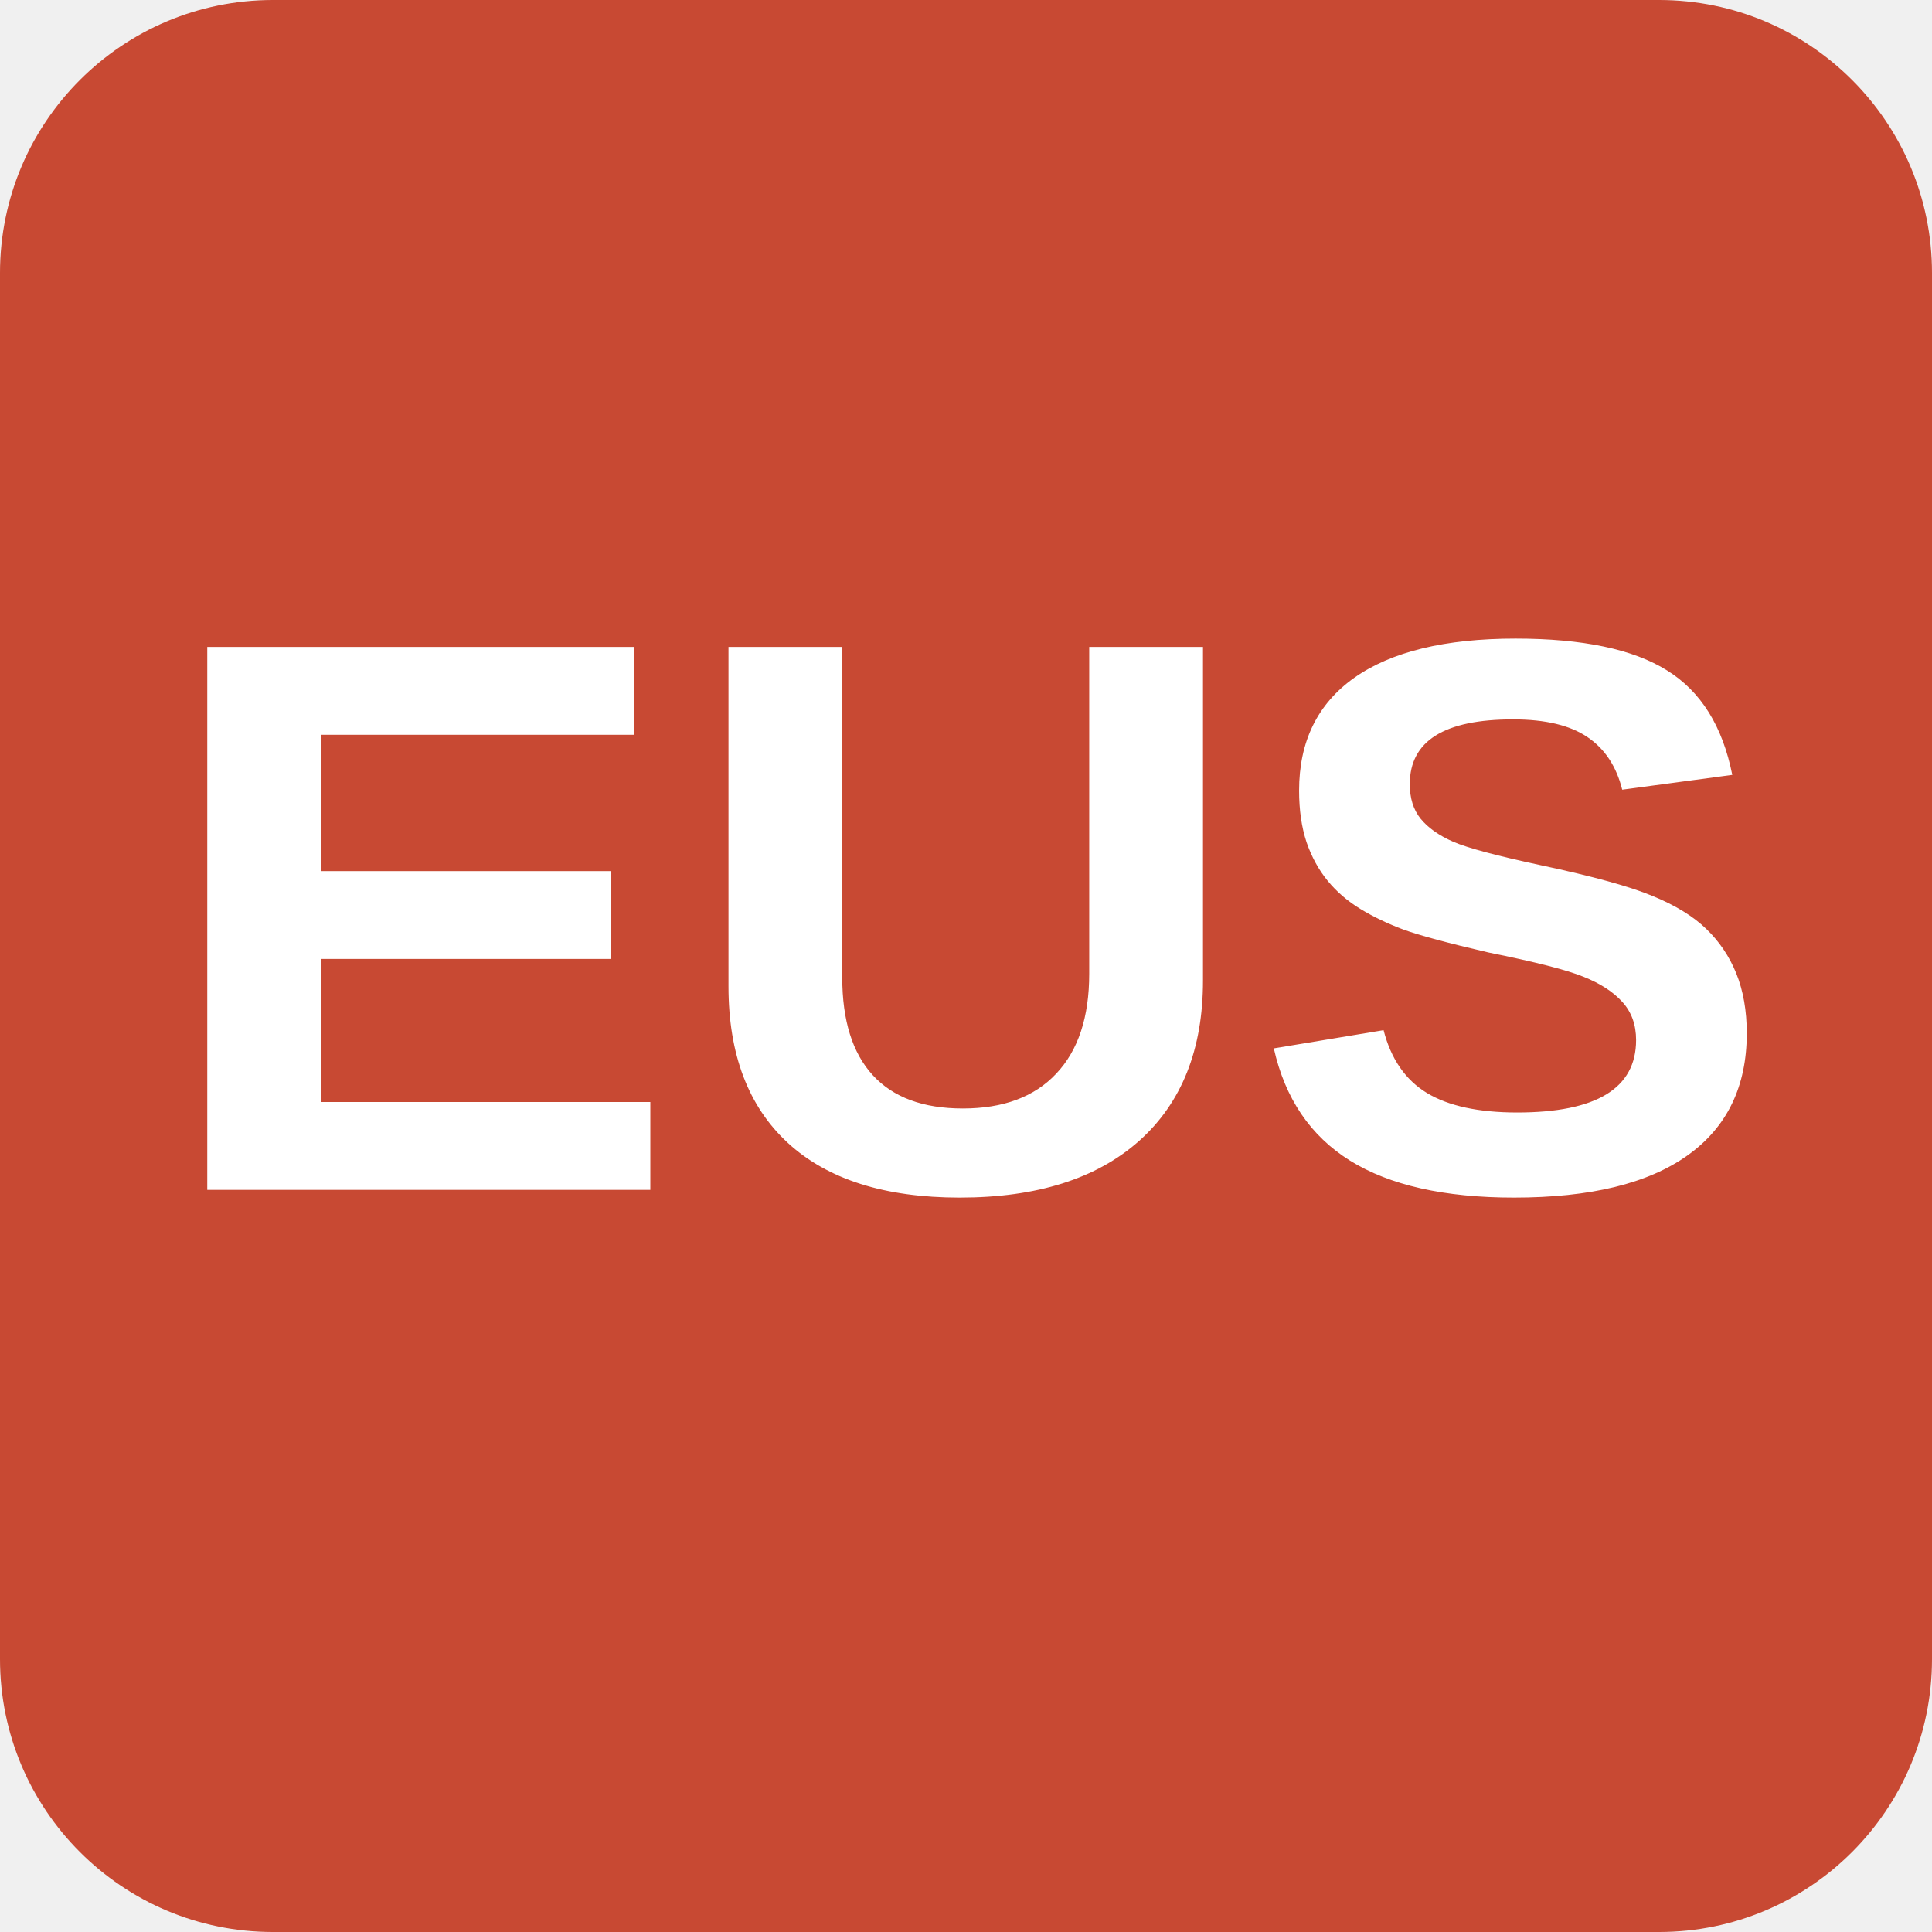
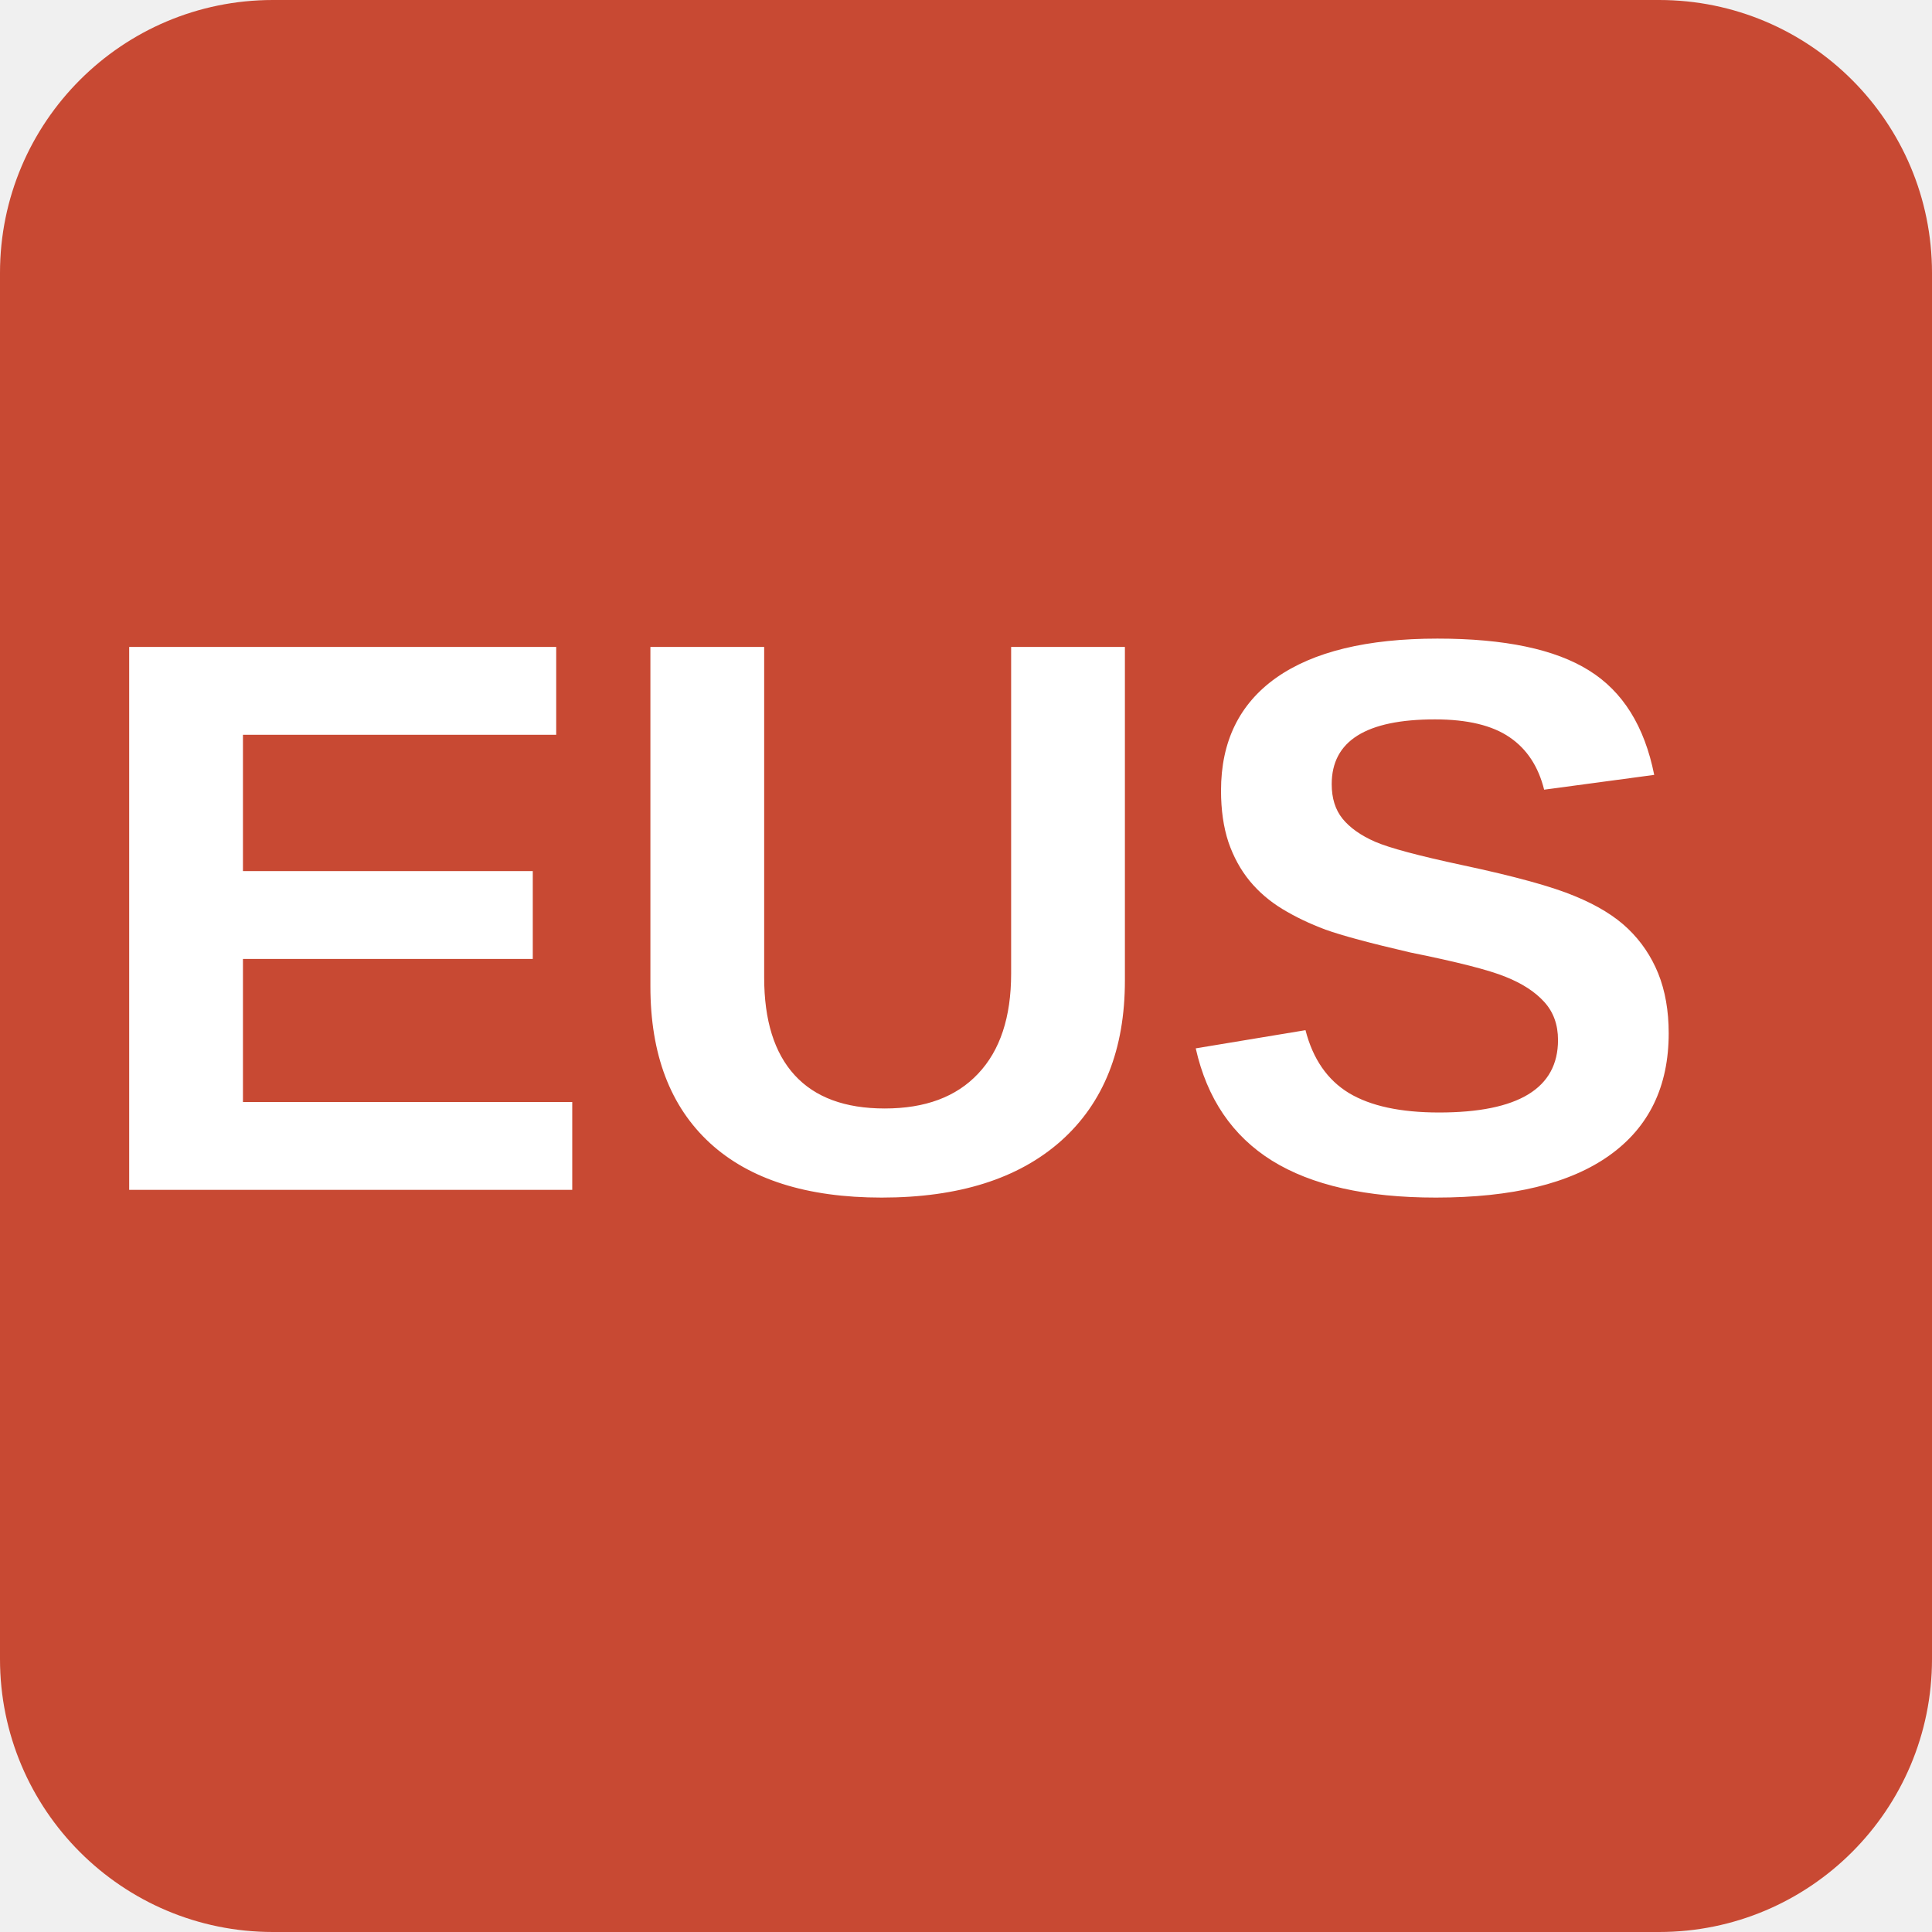
<svg xmlns="http://www.w3.org/2000/svg" id="Layer_2" data-name="Layer 2" viewBox="0 0 97.91 97.91">
  <defs>
    <style>
      .cls-1, .cls-2 {
        isolation: isolate;
      }

      .cls-2 {
        fill: #fff;
        font-family: Arial, Helvetica, sans-serif;
        font-size: 40px;
        font-weight: 700;
        text-anchor: middle;
        dominant-baseline: middle;
      }

      .cls-3 {
        fill: #c84933;
      }
    </style>
  </defs>
  <g id="Calque_1" data-name="Calque 1">
    <rect class="cls-3" width="97.91" height="97.91" rx="13.83" ry="13.83" />
    <g id="EUS" class="cls-1">
-       <text class="cls-2" x="48.955" y="48.955">EUS</text>
+       <text class="cls-2" x="45" y="48.955">EUS</text>
    </g>
  </g>
</svg>
